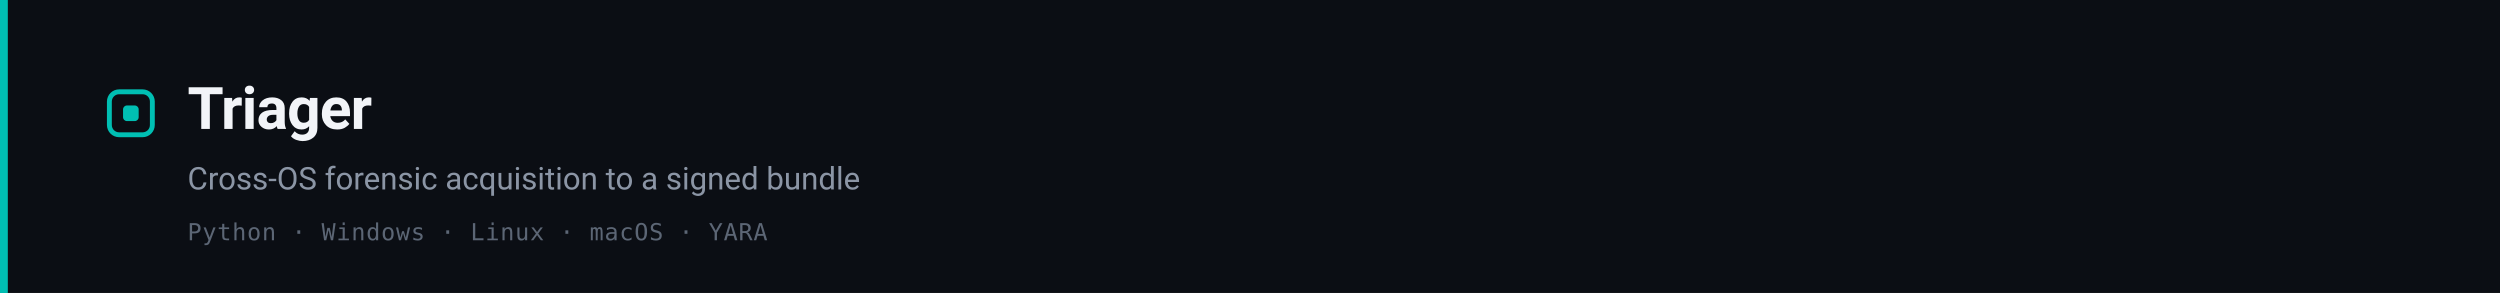
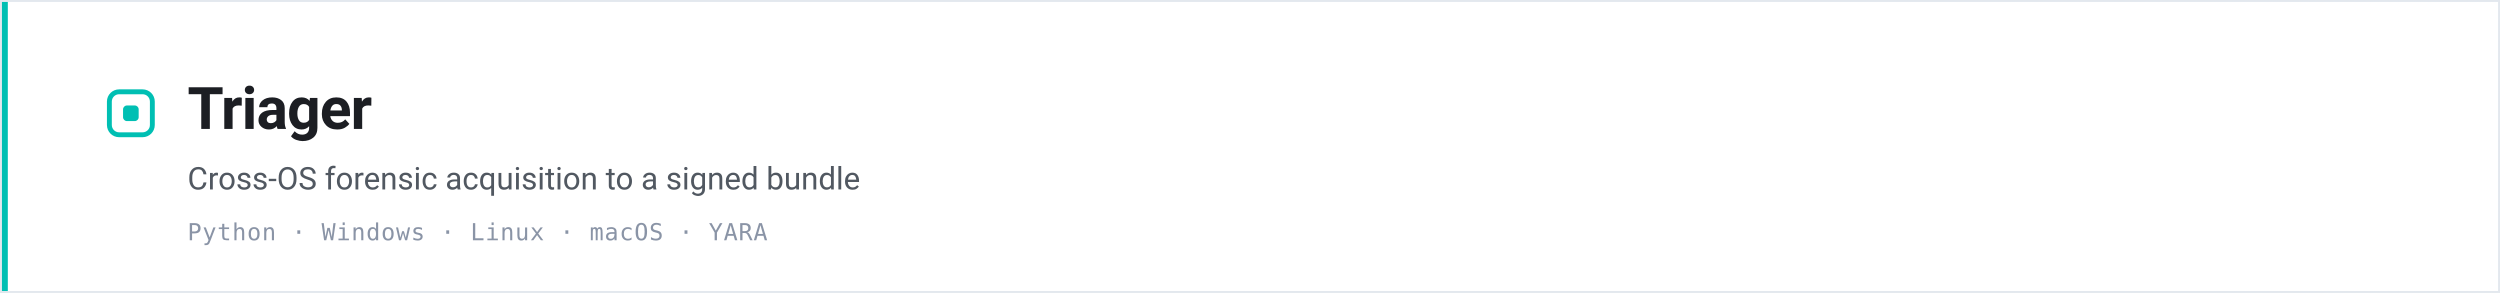
<svg xmlns="http://www.w3.org/2000/svg" width="1280" height="150" viewBox="0 0 1280 150" role="img" aria-label="Triager — Cross-OS forensic acquisition to a signed bundle">
-   <rect width="1280" height="150" fill="#0b0e14" />
+   <rect width="1280" height="150" fill="#ffffff" />
  <rect x="56" y="47" width="22" height="22" rx="5" fill="none" stroke="#00bfb3" stroke-width="2.5" />
  <rect x="63" y="54" width="8" height="8" rx="2" fill="#00bfb3" />
-   <text x="96" y="66" font-family="-apple-system,Segoe UI,Roboto,Helvetica,Arial,sans-serif" font-size="30" font-weight="600" letter-spacing="-0.4" fill="#f2f4f8">Triager</text>
-   <text x="96" y="97" font-family="-apple-system,Segoe UI,Roboto,Helvetica,Arial,sans-serif" font-size="16" font-weight="400" fill="#8b95a5">Cross-OS forensic acquisition to a signed bundle</text>
-   <text x="96" y="123" font-family="ui-monospace,SFMono-Regular,Menlo,monospace" font-size="12" letter-spacing="0.4" fill="#5c6675">Python   ·   Windows · Linux · macOS   ·   YARA</text>
+   <text x="96" y="66" font-family="-apple-system,Segoe UI,Roboto,Helvetica,Arial,sans-serif" font-size="30" font-weight="600" letter-spacing="-0.4" fill="#1c1e23">Triager</text>
+   <text x="96" y="97" font-family="-apple-system,Segoe UI,Roboto,Helvetica,Arial,sans-serif" font-size="16" font-weight="400" fill="#515861">Cross-OS forensic acquisition to a signed bundle</text>
+   <text x="96" y="123" font-family="ui-monospace,SFMono-Regular,Menlo,monospace" font-size="12" letter-spacing="0.4" fill="#8a94a6">Python   ·   Windows · Linux · macOS   ·   YARA</text>
  <rect x="0" y="0" width="4" height="150" fill="#00bfb3" />
+   <rect x="0.5" y="0.5" width="1279" height="149" fill="none" stroke="#e3e8ee" stroke-width="1" />
</svg>
